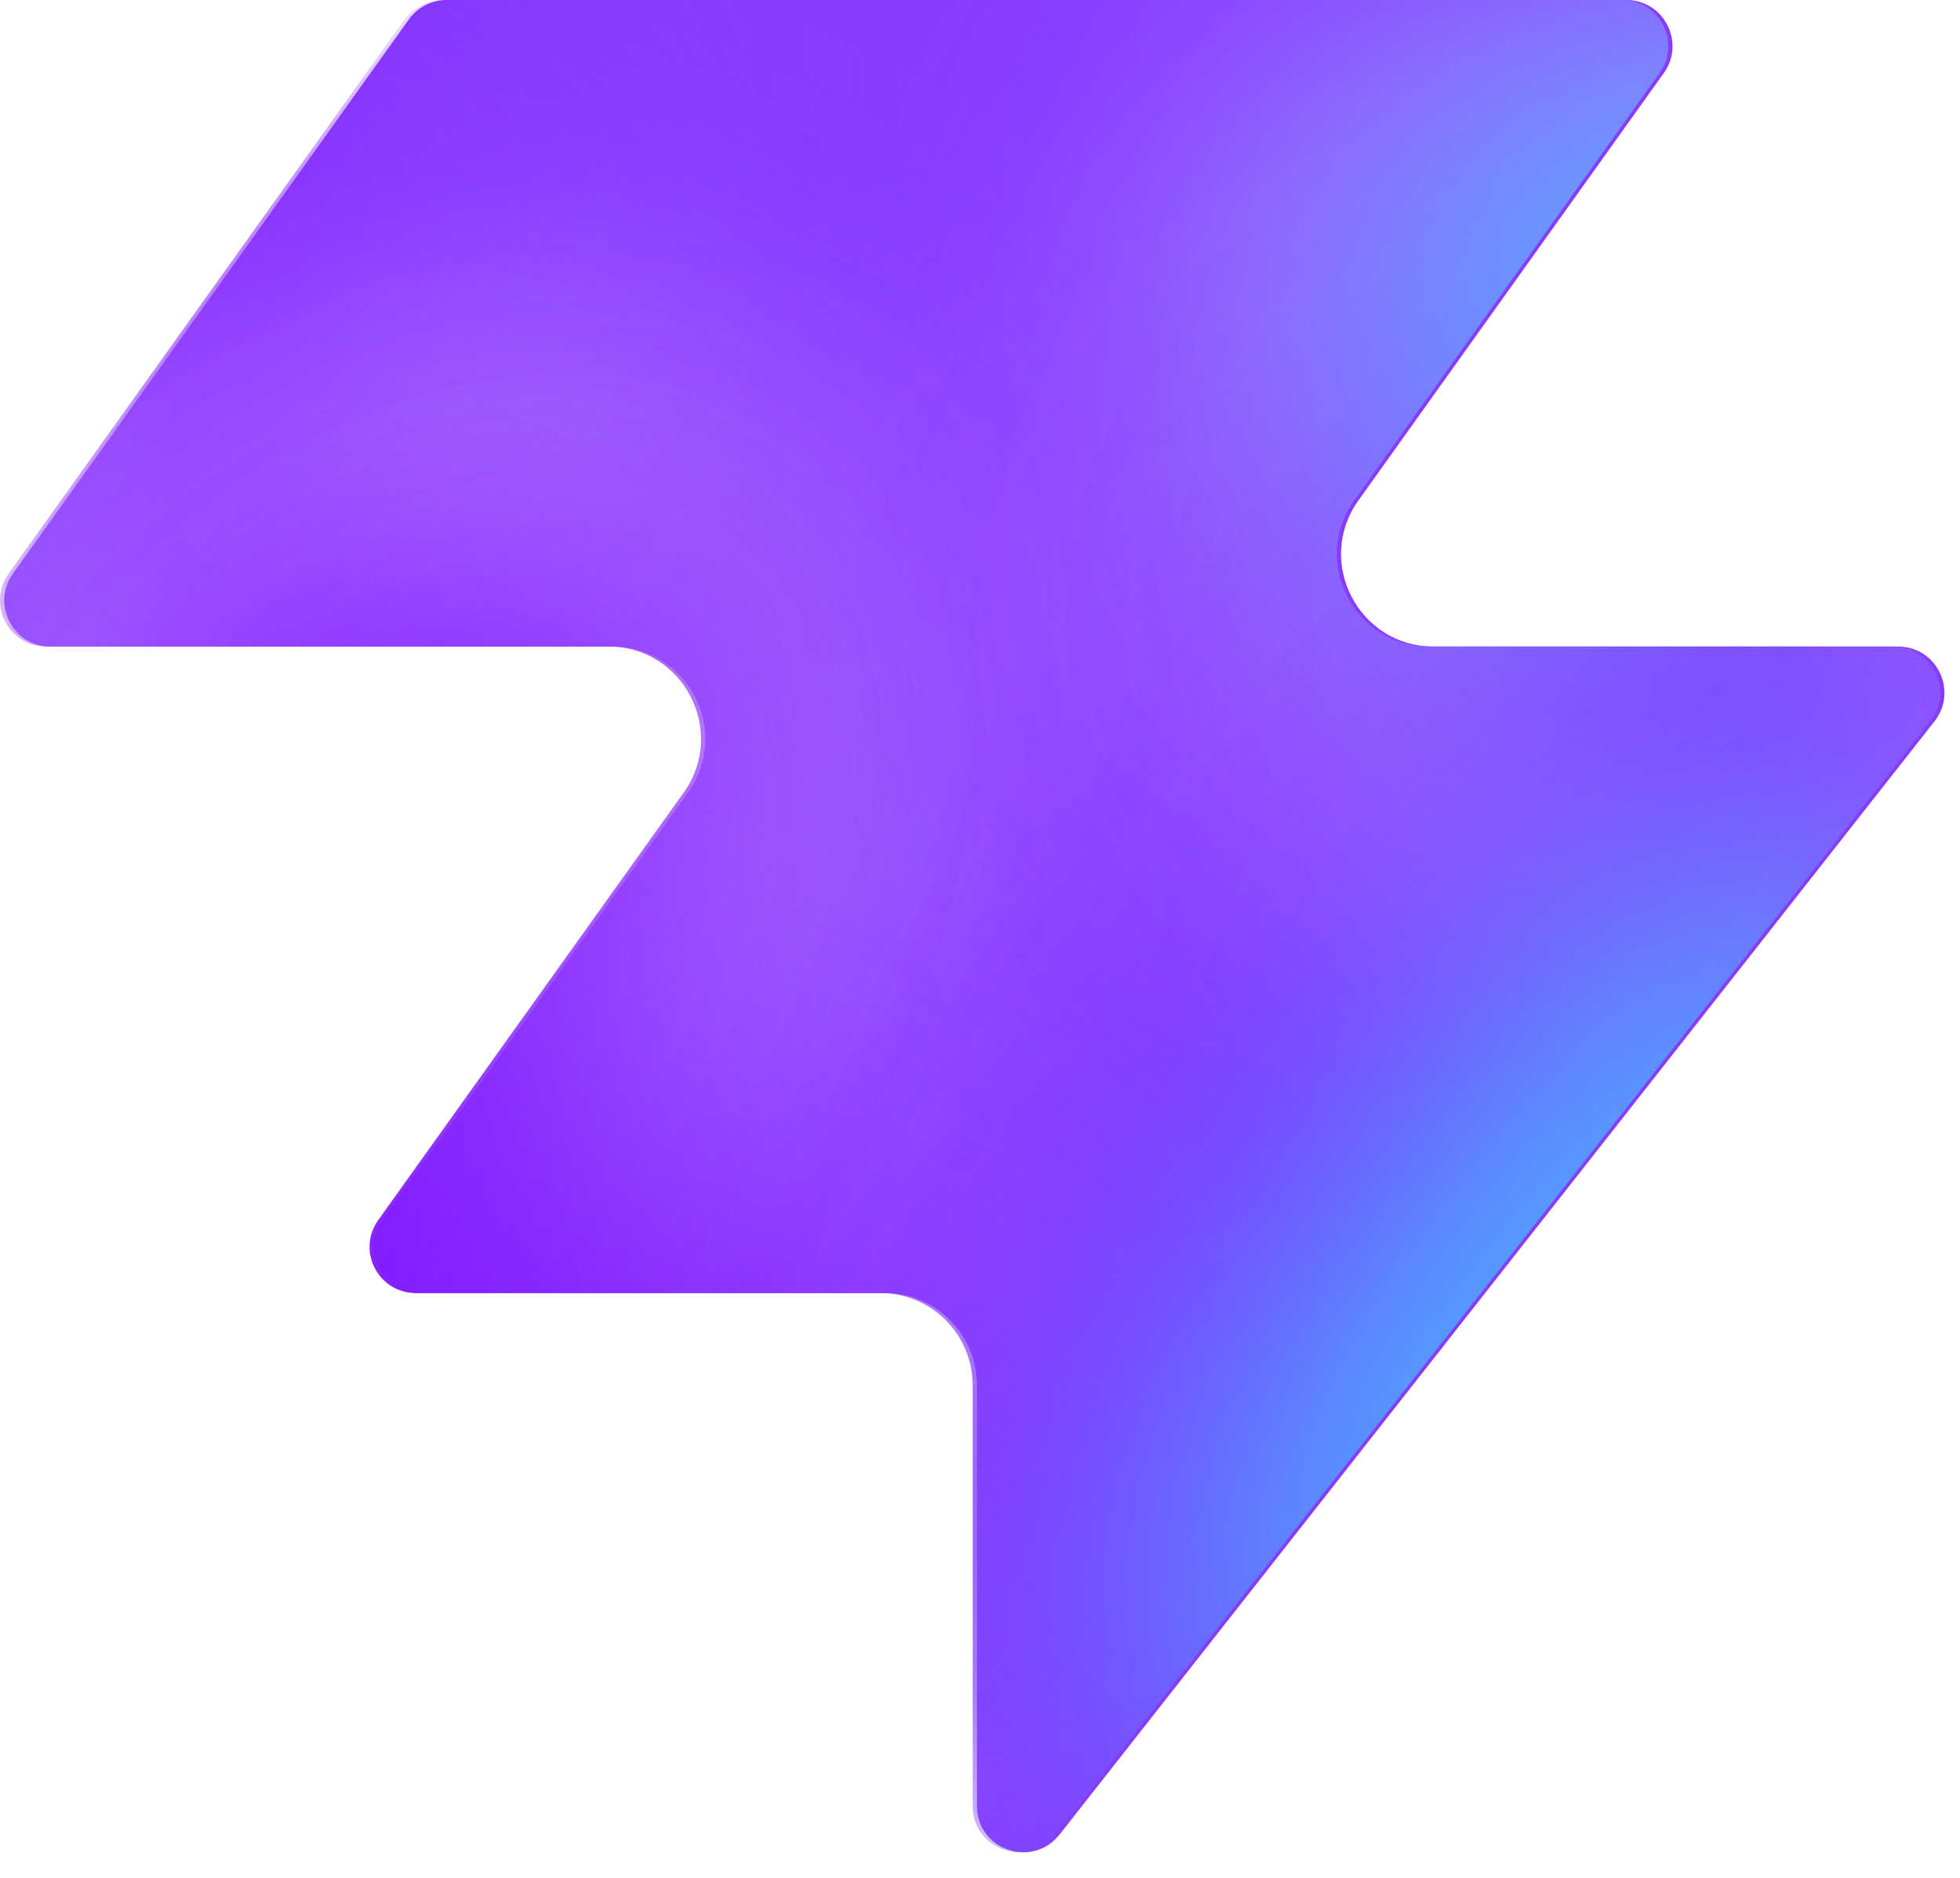
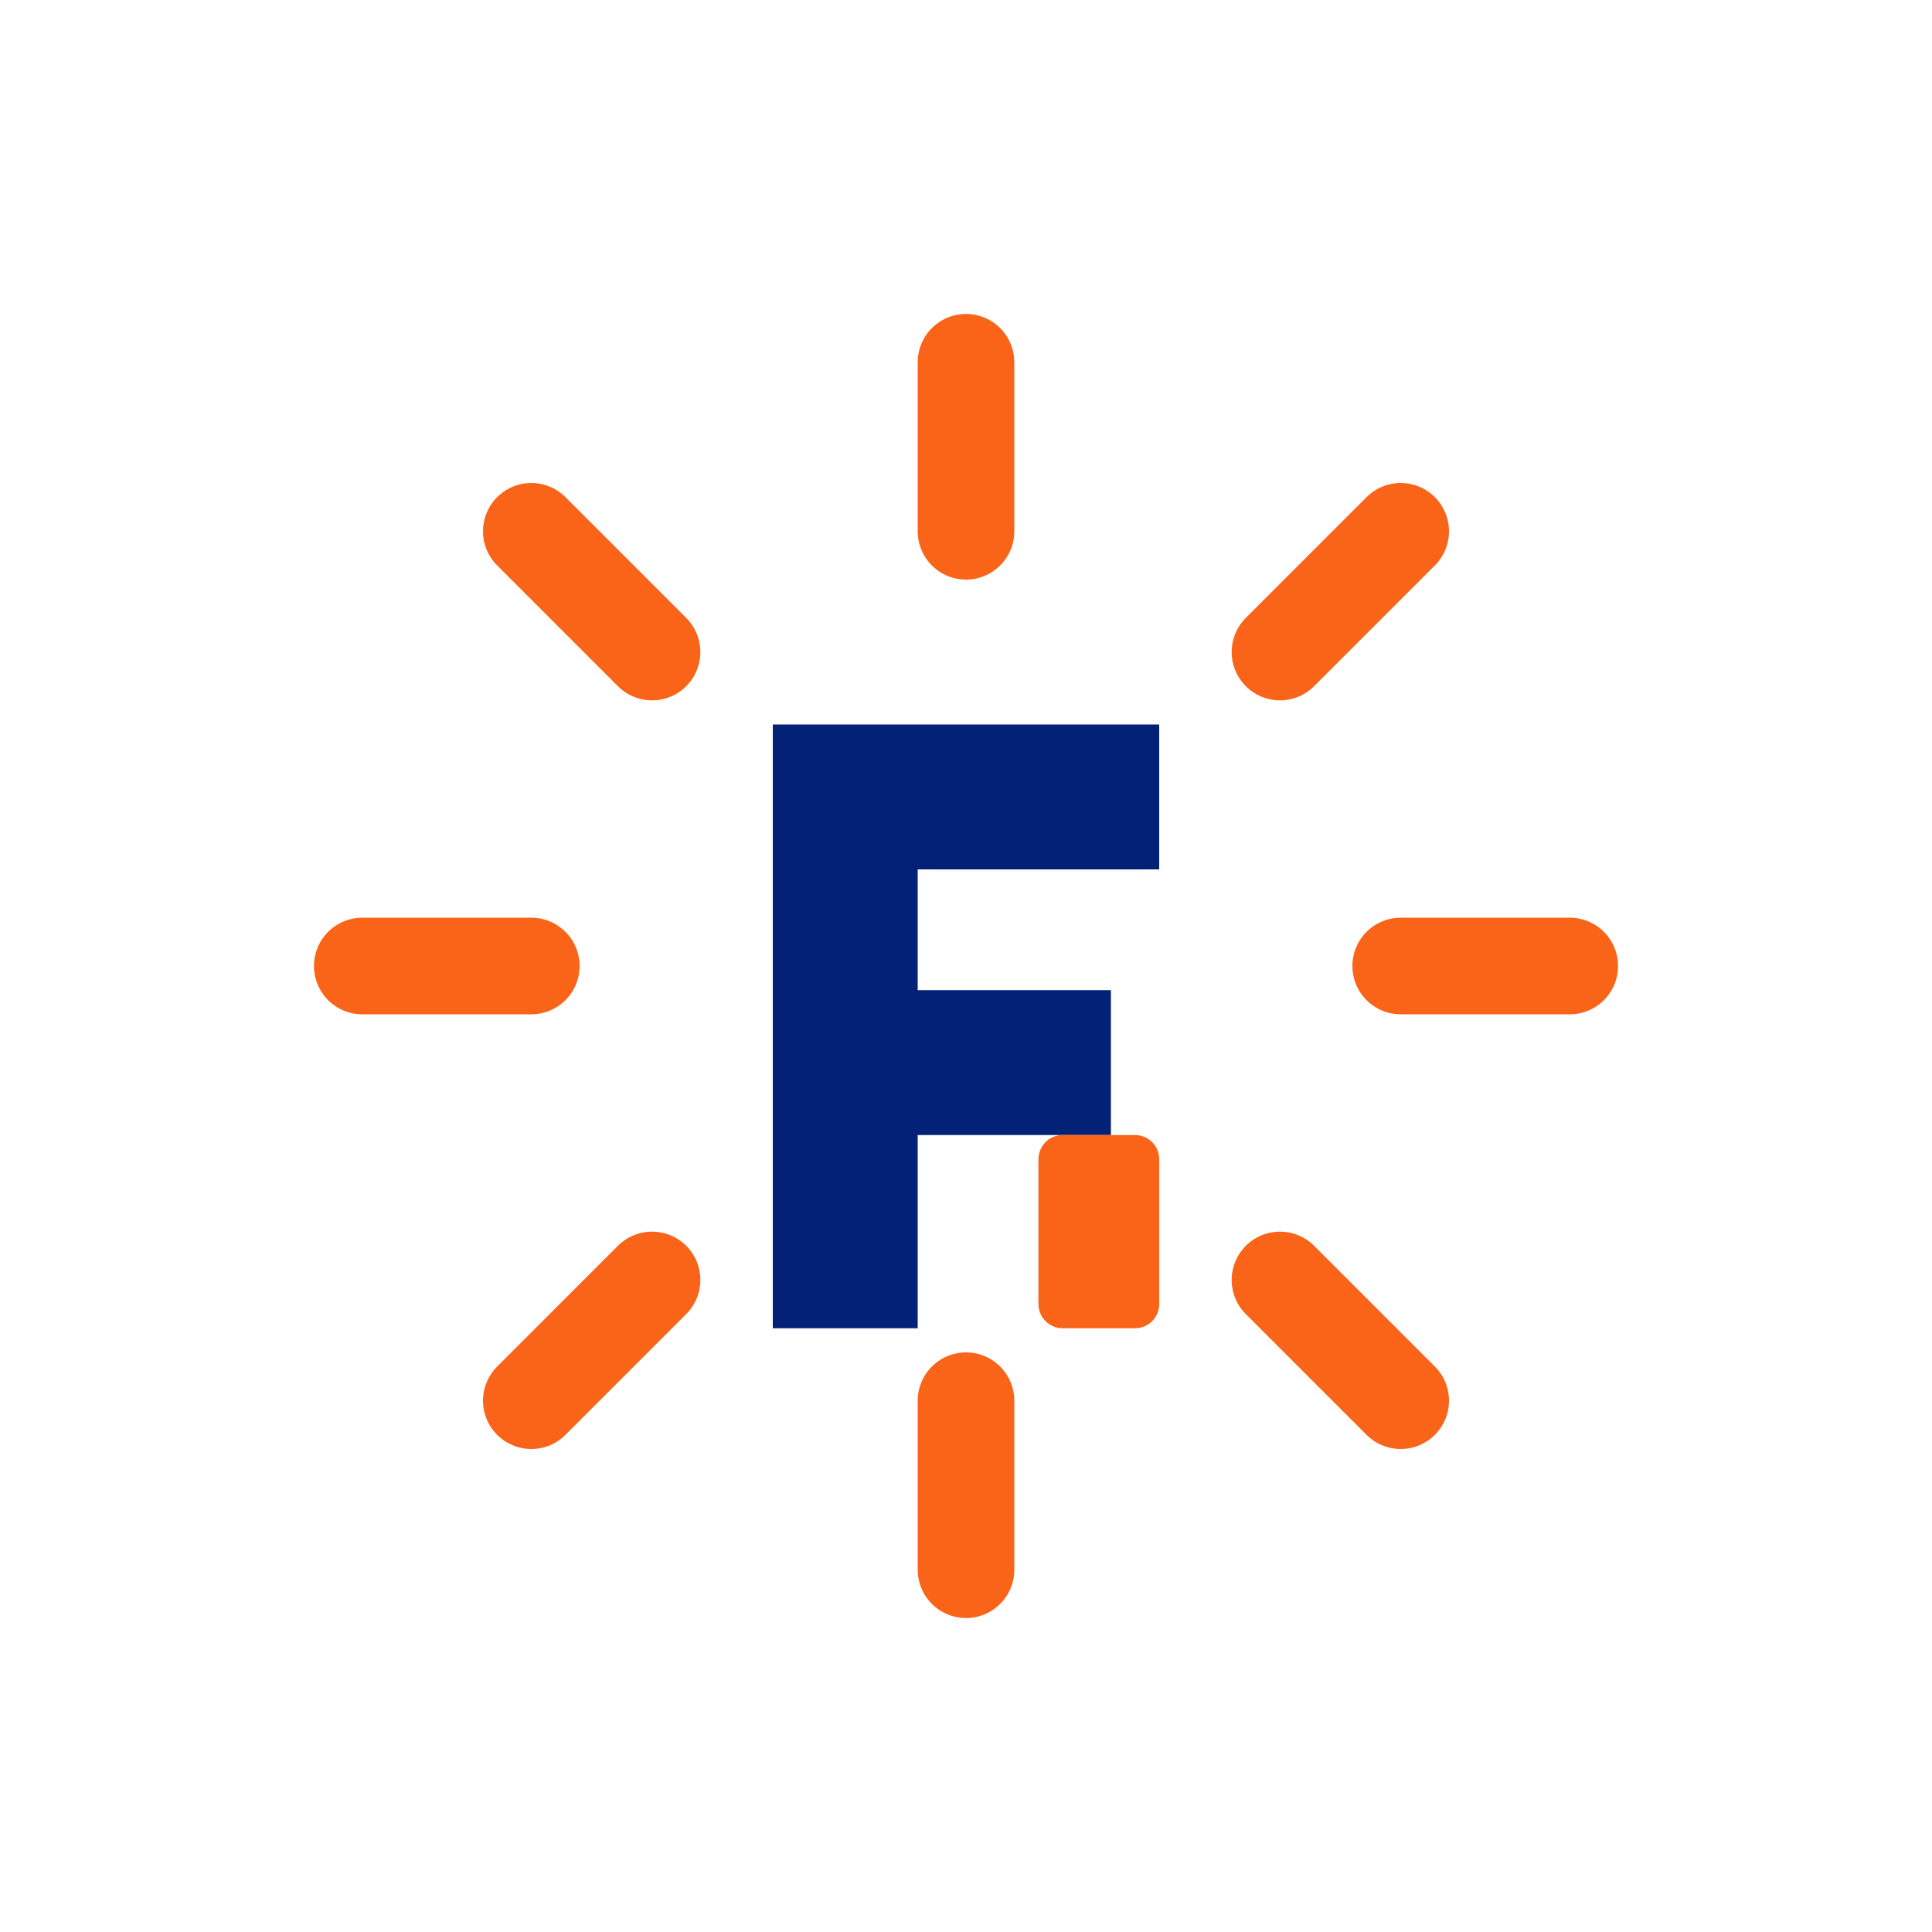
- <svg xmlns="http://www.w3.org/2000/svg" width="48" height="46" fill="none" viewBox="0 0 48 46">
-   <path fill="#863bff" d="M25.946 44.938c-.664.845-2.021.375-2.021-.698V33.937a2.26 2.26 0 0 0-2.262-2.262H10.287c-.92 0-1.456-1.04-.92-1.788l7.48-10.471c1.07-1.497 0-3.578-1.842-3.578H1.237c-.92 0-1.456-1.04-.92-1.788L10.013.474c.214-.297.556-.474.92-.474h28.894c.92 0 1.456 1.04.92 1.788l-7.48 10.471c-1.07 1.498 0 3.579 1.842 3.579h11.377c.943 0 1.473 1.088.89 1.83L25.947 44.94z" style="fill:#863bff;fill:color(display-p3 .525 .23 1);fill-opacity:1" />
-   <mask id="a" width="48" height="46" x="0" y="0" maskUnits="userSpaceOnUse" style="mask-type:alpha">
-     <path fill="#000" d="M25.842 44.938c-.664.844-2.021.375-2.021-.698V33.937a2.26 2.26 0 0 0-2.262-2.262H10.183c-.92 0-1.456-1.04-.92-1.788l7.48-10.471c1.07-1.498 0-3.579-1.842-3.579H1.133c-.92 0-1.456-1.04-.92-1.787L9.91.473c.214-.297.556-.474.92-.474h28.894c.92 0 1.456 1.04.92 1.788l-7.48 10.471c-1.07 1.498 0 3.578 1.842 3.578h11.377c.943 0 1.473 1.088.89 1.832L25.843 44.94z" style="fill:#000;fill-opacity:1" />
-   </mask>
-   <g mask="url(#a)">
-     <g filter="url(#b)">
-       <ellipse cx="5.508" cy="14.704" fill="#ede6ff" rx="5.508" ry="14.704" style="fill:#ede6ff;fill:color(display-p3 .927 .903 1);fill-opacity:1" transform="matrix(.00324 1 1 -.00324 -4.47 31.516)" />
-     </g>
-     <g filter="url(#c)">
-       <ellipse cx="10.399" cy="29.851" fill="#ede6ff" rx="10.399" ry="29.851" style="fill:#ede6ff;fill:color(display-p3 .927 .903 1);fill-opacity:1" transform="matrix(.00324 1 1 -.00324 -39.328 7.883)" />
-     </g>
-     <g filter="url(#d)">
-       <ellipse cx="5.508" cy="30.487" fill="#7e14ff" rx="5.508" ry="30.487" style="fill:#7e14ff;fill:color(display-p3 .492 .077 1);fill-opacity:1" transform="rotate(89.814 -25.913 -14.639)scale(1 -1)" />
-     </g>
-     <g filter="url(#e)">
-       <ellipse cx="5.508" cy="30.599" fill="#7e14ff" rx="5.508" ry="30.599" style="fill:#7e14ff;fill:color(display-p3 .492 .077 1);fill-opacity:1" transform="rotate(89.814 -32.644 -3.334)scale(1 -1)" />
-     </g>
-     <g filter="url(#f)">
-       <ellipse cx="5.508" cy="30.599" fill="#7e14ff" rx="5.508" ry="30.599" style="fill:#7e14ff;fill:color(display-p3 .492 .077 1);fill-opacity:1" transform="matrix(.00324 1 1 -.00324 -34.34 30.47)" />
-     </g>
-     <g filter="url(#g)">
-       <ellipse cx="14.072" cy="22.078" fill="#ede6ff" rx="14.072" ry="22.078" style="fill:#ede6ff;fill:color(display-p3 .927 .903 1);fill-opacity:1" transform="rotate(93.35 24.506 48.493)scale(-1 1)" />
-     </g>
-     <g filter="url(#h)">
-       <ellipse cx="3.47" cy="21.501" fill="#7e14ff" rx="3.47" ry="21.501" style="fill:#7e14ff;fill:color(display-p3 .492 .077 1);fill-opacity:1" transform="rotate(89.009 28.708 47.59)scale(-1 1)" />
-     </g>
-     <g filter="url(#i)">
-       <ellipse cx="3.47" cy="21.501" fill="#7e14ff" rx="3.47" ry="21.501" style="fill:#7e14ff;fill:color(display-p3 .492 .077 1);fill-opacity:1" transform="rotate(89.009 28.708 47.59)scale(-1 1)" />
-     </g>
-     <g filter="url(#j)">
-       <ellipse cx=".387" cy="8.972" fill="#7e14ff" rx="4.407" ry="29.108" style="fill:#7e14ff;fill:color(display-p3 .492 .077 1);fill-opacity:1" transform="rotate(39.51 .387 8.972)" />
-     </g>
-     <g filter="url(#k)">
-       <ellipse cx="47.523" cy="-6.092" fill="#7e14ff" rx="4.407" ry="29.108" style="fill:#7e14ff;fill:color(display-p3 .492 .077 1);fill-opacity:1" transform="rotate(37.892 47.523 -6.092)" />
-     </g>
-     <g filter="url(#l)">
-       <ellipse cx="41.412" cy="6.333" fill="#47bfff" rx="5.971" ry="9.665" style="fill:#47bfff;fill:color(display-p3 .28 .748 1);fill-opacity:1" transform="rotate(37.892 41.412 6.333)" />
-     </g>
-     <g filter="url(#m)">
-       <ellipse cx="-1.879" cy="38.332" fill="#7e14ff" rx="4.407" ry="29.108" style="fill:#7e14ff;fill:color(display-p3 .492 .077 1);fill-opacity:1" transform="rotate(37.892 -1.88 38.332)" />
-     </g>
-     <g filter="url(#n)">
-       <ellipse cx="-1.879" cy="38.332" fill="#7e14ff" rx="4.407" ry="29.108" style="fill:#7e14ff;fill:color(display-p3 .492 .077 1);fill-opacity:1" transform="rotate(37.892 -1.88 38.332)" />
-     </g>
-     <g filter="url(#o)">
-       <ellipse cx="35.651" cy="29.907" fill="#7e14ff" rx="4.407" ry="29.108" style="fill:#7e14ff;fill:color(display-p3 .492 .077 1);fill-opacity:1" transform="rotate(37.892 35.651 29.907)" />
-     </g>
-     <g filter="url(#p)">
-       <ellipse cx="38.418" cy="32.4" fill="#47bfff" rx="5.971" ry="15.297" style="fill:#47bfff;fill:color(display-p3 .28 .748 1);fill-opacity:1" transform="rotate(37.892 38.418 32.4)" />
-     </g>
+ <svg xmlns="http://www.w3.org/2000/svg" viewBox="0 0 80 80" width="100%" height="100%">
+   <g transform="translate(10, 10)">
+     <path d="M 30,5 L 30,12 M 30,48 L 30,55 M 5,30 L 12,30 M 48,30 L 55,30" stroke="#f96419" stroke-width="4" stroke-linecap="round" />
+     <path d="M 12,12 L 17,17 M 43,43 L 48,48 M 12,48 L 17,43 M 48,12 L 43,17" stroke="#f96419" stroke-width="4" stroke-linecap="round" />
+     <path d="M 22,20 L 38,20 L 38,26 L 28,26 L 28,31 L 36,31 L 36,37 L 28,37 L 28,45 L 22,45 Z" fill="#032177" />
+     <rect x="33" y="37" width="5" height="8" rx="1" fill="#f96419" />
  </g>
-   <defs>
-     <filter id="b" width="60.045" height="41.654" x="-19.77" y="16.149" color-interpolation-filters="sRGB" filterUnits="userSpaceOnUse">
-       <feFlood flood-opacity="0" result="BackgroundImageFix" />
-       <feBlend in="SourceGraphic" in2="BackgroundImageFix" result="shape" />
-       <feGaussianBlur result="effect1_foregroundBlur_2002_17158" stdDeviation="7.659" />
-     </filter>
-     <filter id="c" width="90.34" height="51.437" x="-54.613" y="-7.533" color-interpolation-filters="sRGB" filterUnits="userSpaceOnUse">
-       <feFlood flood-opacity="0" result="BackgroundImageFix" />
-       <feBlend in="SourceGraphic" in2="BackgroundImageFix" result="shape" />
-       <feGaussianBlur result="effect1_foregroundBlur_2002_17158" stdDeviation="7.659" />
-     </filter>
-     <filter id="d" width="79.355" height="29.4" x="-49.64" y="2.03" color-interpolation-filters="sRGB" filterUnits="userSpaceOnUse">
-       <feFlood flood-opacity="0" result="BackgroundImageFix" />
-       <feBlend in="SourceGraphic" in2="BackgroundImageFix" result="shape" />
-       <feGaussianBlur result="effect1_foregroundBlur_2002_17158" stdDeviation="4.596" />
-     </filter>
-     <filter id="e" width="79.579" height="29.4" x="-45.045" y="20.029" color-interpolation-filters="sRGB" filterUnits="userSpaceOnUse">
-       <feFlood flood-opacity="0" result="BackgroundImageFix" />
-       <feBlend in="SourceGraphic" in2="BackgroundImageFix" result="shape" />
-       <feGaussianBlur result="effect1_foregroundBlur_2002_17158" stdDeviation="4.596" />
-     </filter>
-     <filter id="f" width="79.579" height="29.4" x="-43.513" y="21.178" color-interpolation-filters="sRGB" filterUnits="userSpaceOnUse">
-       <feFlood flood-opacity="0" result="BackgroundImageFix" />
-       <feBlend in="SourceGraphic" in2="BackgroundImageFix" result="shape" />
-       <feGaussianBlur result="effect1_foregroundBlur_2002_17158" stdDeviation="4.596" />
-     </filter>
-     <filter id="g" width="74.749" height="58.852" x="15.756" y="-17.901" color-interpolation-filters="sRGB" filterUnits="userSpaceOnUse">
-       <feFlood flood-opacity="0" result="BackgroundImageFix" />
-       <feBlend in="SourceGraphic" in2="BackgroundImageFix" result="shape" />
-       <feGaussianBlur result="effect1_foregroundBlur_2002_17158" stdDeviation="7.659" />
-     </filter>
-     <filter id="h" width="61.377" height="25.362" x="23.548" y="2.284" color-interpolation-filters="sRGB" filterUnits="userSpaceOnUse">
-       <feFlood flood-opacity="0" result="BackgroundImageFix" />
-       <feBlend in="SourceGraphic" in2="BackgroundImageFix" result="shape" />
-       <feGaussianBlur result="effect1_foregroundBlur_2002_17158" stdDeviation="4.596" />
-     </filter>
-     <filter id="i" width="61.377" height="25.362" x="23.548" y="2.284" color-interpolation-filters="sRGB" filterUnits="userSpaceOnUse">
-       <feFlood flood-opacity="0" result="BackgroundImageFix" />
-       <feBlend in="SourceGraphic" in2="BackgroundImageFix" result="shape" />
-       <feGaussianBlur result="effect1_foregroundBlur_2002_17158" stdDeviation="4.596" />
-     </filter>
-     <filter id="j" width="56.045" height="63.649" x="-27.636" y="-22.853" color-interpolation-filters="sRGB" filterUnits="userSpaceOnUse">
-       <feFlood flood-opacity="0" result="BackgroundImageFix" />
-       <feBlend in="SourceGraphic" in2="BackgroundImageFix" result="shape" />
-       <feGaussianBlur result="effect1_foregroundBlur_2002_17158" stdDeviation="4.596" />
-     </filter>
-     <filter id="k" width="54.814" height="64.646" x="20.116" y="-38.415" color-interpolation-filters="sRGB" filterUnits="userSpaceOnUse">
-       <feFlood flood-opacity="0" result="BackgroundImageFix" />
-       <feBlend in="SourceGraphic" in2="BackgroundImageFix" result="shape" />
-       <feGaussianBlur result="effect1_foregroundBlur_2002_17158" stdDeviation="4.596" />
-     </filter>
-     <filter id="l" width="33.541" height="35.313" x="24.641" y="-11.323" color-interpolation-filters="sRGB" filterUnits="userSpaceOnUse">
-       <feFlood flood-opacity="0" result="BackgroundImageFix" />
-       <feBlend in="SourceGraphic" in2="BackgroundImageFix" result="shape" />
-       <feGaussianBlur result="effect1_foregroundBlur_2002_17158" stdDeviation="4.596" />
-     </filter>
-     <filter id="m" width="54.814" height="64.646" x="-29.286" y="6.009" color-interpolation-filters="sRGB" filterUnits="userSpaceOnUse">
-       <feFlood flood-opacity="0" result="BackgroundImageFix" />
-       <feBlend in="SourceGraphic" in2="BackgroundImageFix" result="shape" />
-       <feGaussianBlur result="effect1_foregroundBlur_2002_17158" stdDeviation="4.596" />
-     </filter>
-     <filter id="n" width="54.814" height="64.646" x="-29.286" y="6.009" color-interpolation-filters="sRGB" filterUnits="userSpaceOnUse">
-       <feFlood flood-opacity="0" result="BackgroundImageFix" />
-       <feBlend in="SourceGraphic" in2="BackgroundImageFix" result="shape" />
-       <feGaussianBlur result="effect1_foregroundBlur_2002_17158" stdDeviation="4.596" />
-     </filter>
-     <filter id="o" width="54.814" height="64.646" x="8.244" y="-2.416" color-interpolation-filters="sRGB" filterUnits="userSpaceOnUse">
-       <feFlood flood-opacity="0" result="BackgroundImageFix" />
-       <feBlend in="SourceGraphic" in2="BackgroundImageFix" result="shape" />
-       <feGaussianBlur result="effect1_foregroundBlur_2002_17158" stdDeviation="4.596" />
-     </filter>
-     <filter id="p" width="39.409" height="43.623" x="18.713" y="10.588" color-interpolation-filters="sRGB" filterUnits="userSpaceOnUse">
-       <feFlood flood-opacity="0" result="BackgroundImageFix" />
-       <feBlend in="SourceGraphic" in2="BackgroundImageFix" result="shape" />
-       <feGaussianBlur result="effect1_foregroundBlur_2002_17158" stdDeviation="4.596" />
-     </filter>
-   </defs>
</svg>
